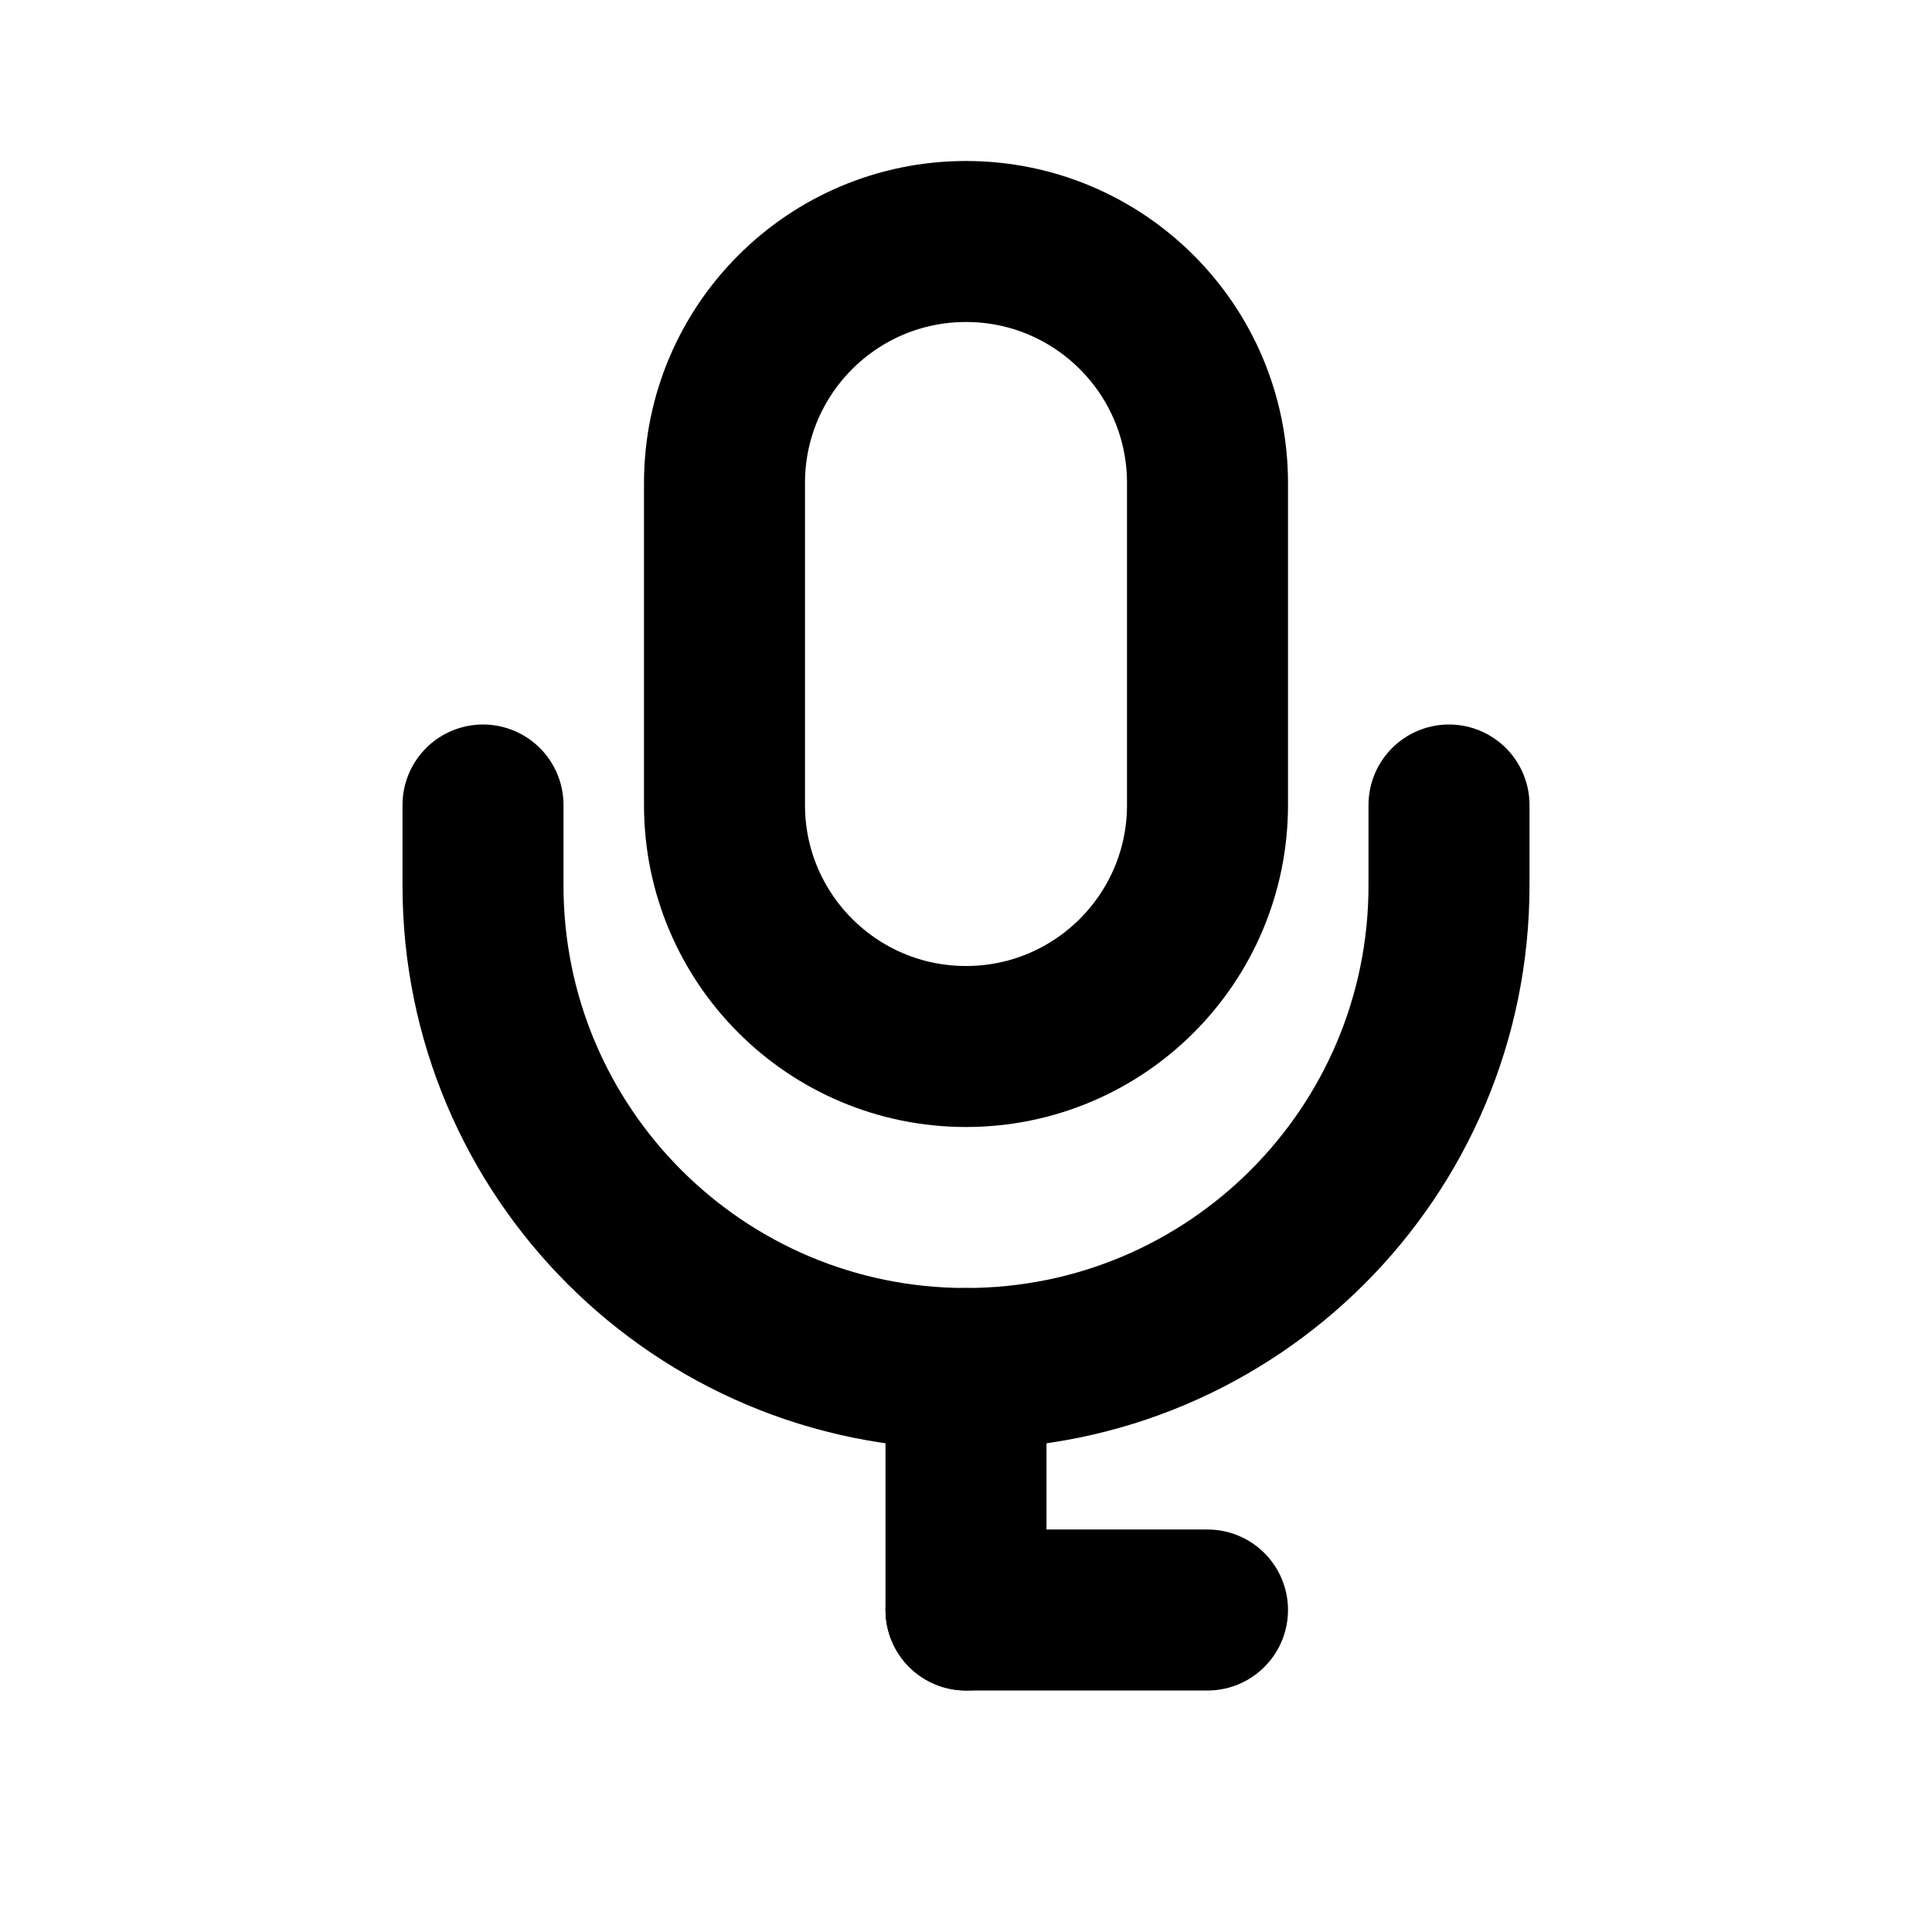
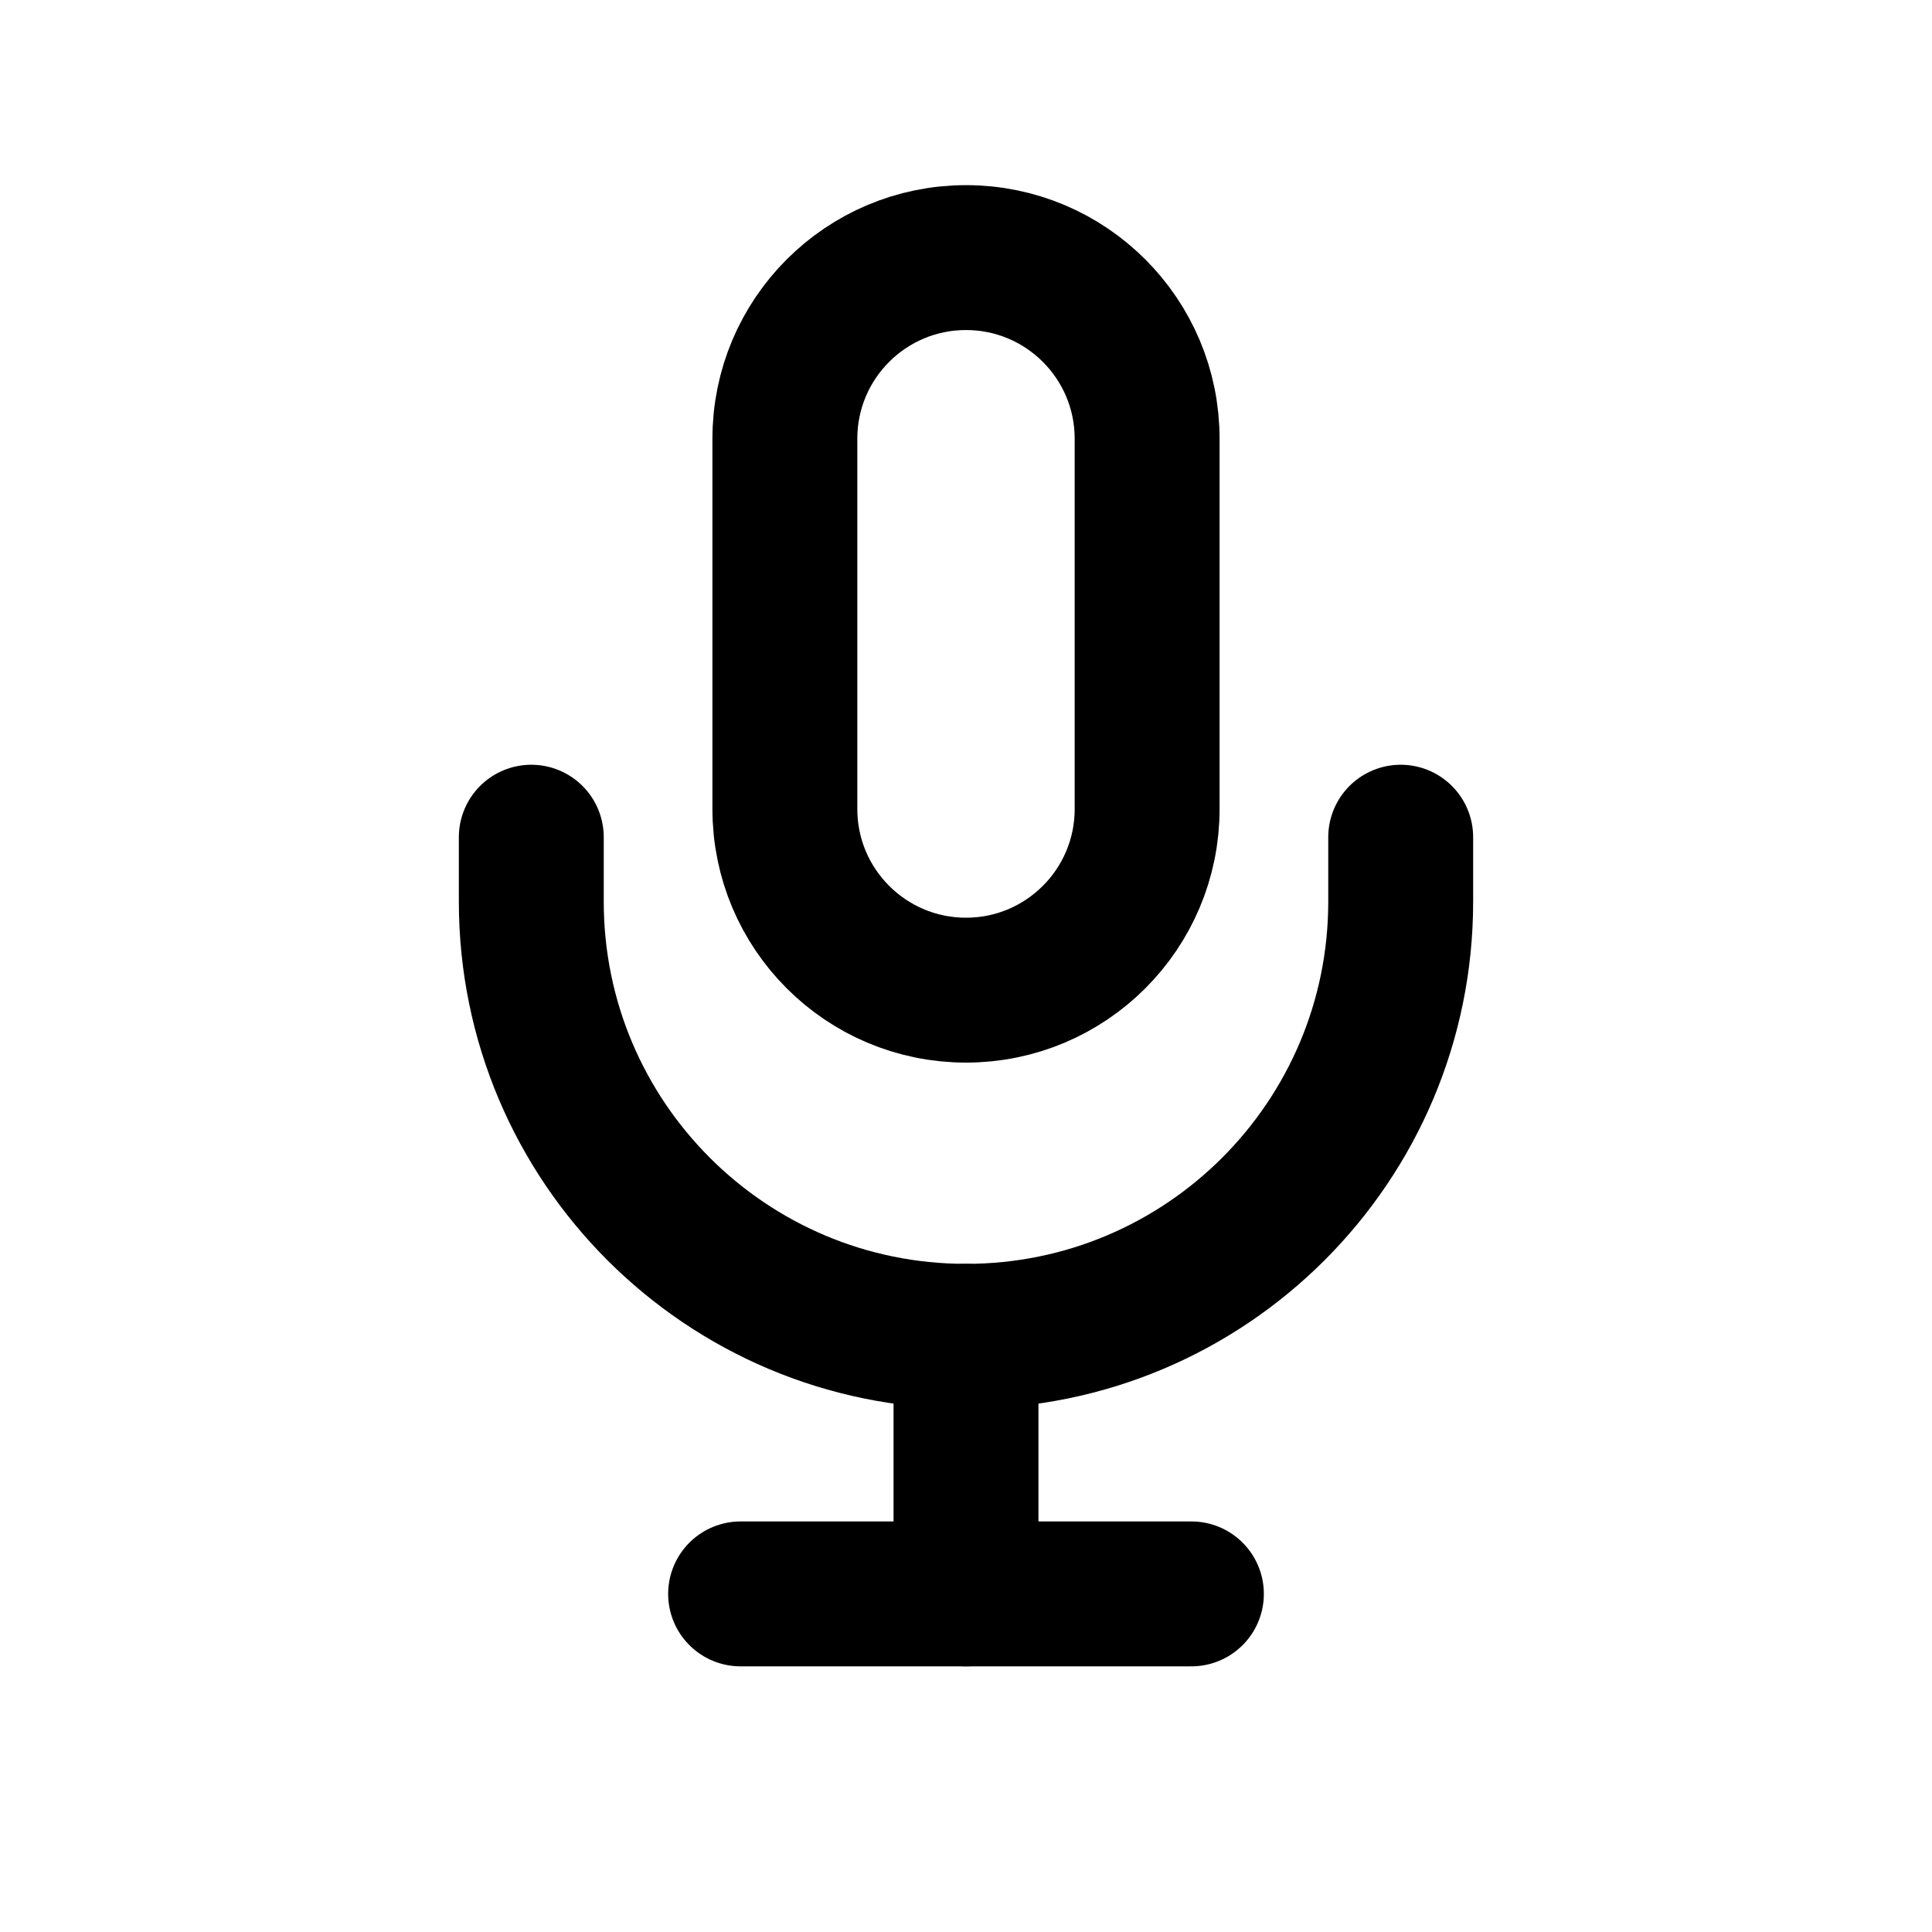
- <svg xmlns="http://www.w3.org/2000/svg" viewBox="0 0 24 24" stroke="currentColor" stroke-width="2" fill="none" stroke-linecap="round" stroke-linejoin="round">
-   <rect x="9" y="3" width="6" height="10" rx="3" />
-   <path d="M6 10v1a6 6 0 0 0 12 0v-1" />
-   <path d="M12 17v3" />
-   <path d="M12 20h3" />
+ <svg xmlns="http://www.w3.org/2000/svg" viewBox="0 0 24 24" stroke="currentColor" stroke-width="1.8" fill="none" stroke-linecap="round" stroke-linejoin="round">
+   <rect x="9.75" y="3.2" width="4.5" height="9.1" rx="2.25" />
+   <path d="M6.6 10.4v.8a5.4 5.4 0 0 0 10.8 0v-.8" />
+   <path d="M12 16.6v3.2" />
+   <path d="M9.2 19.8h5.6" />
</svg>
